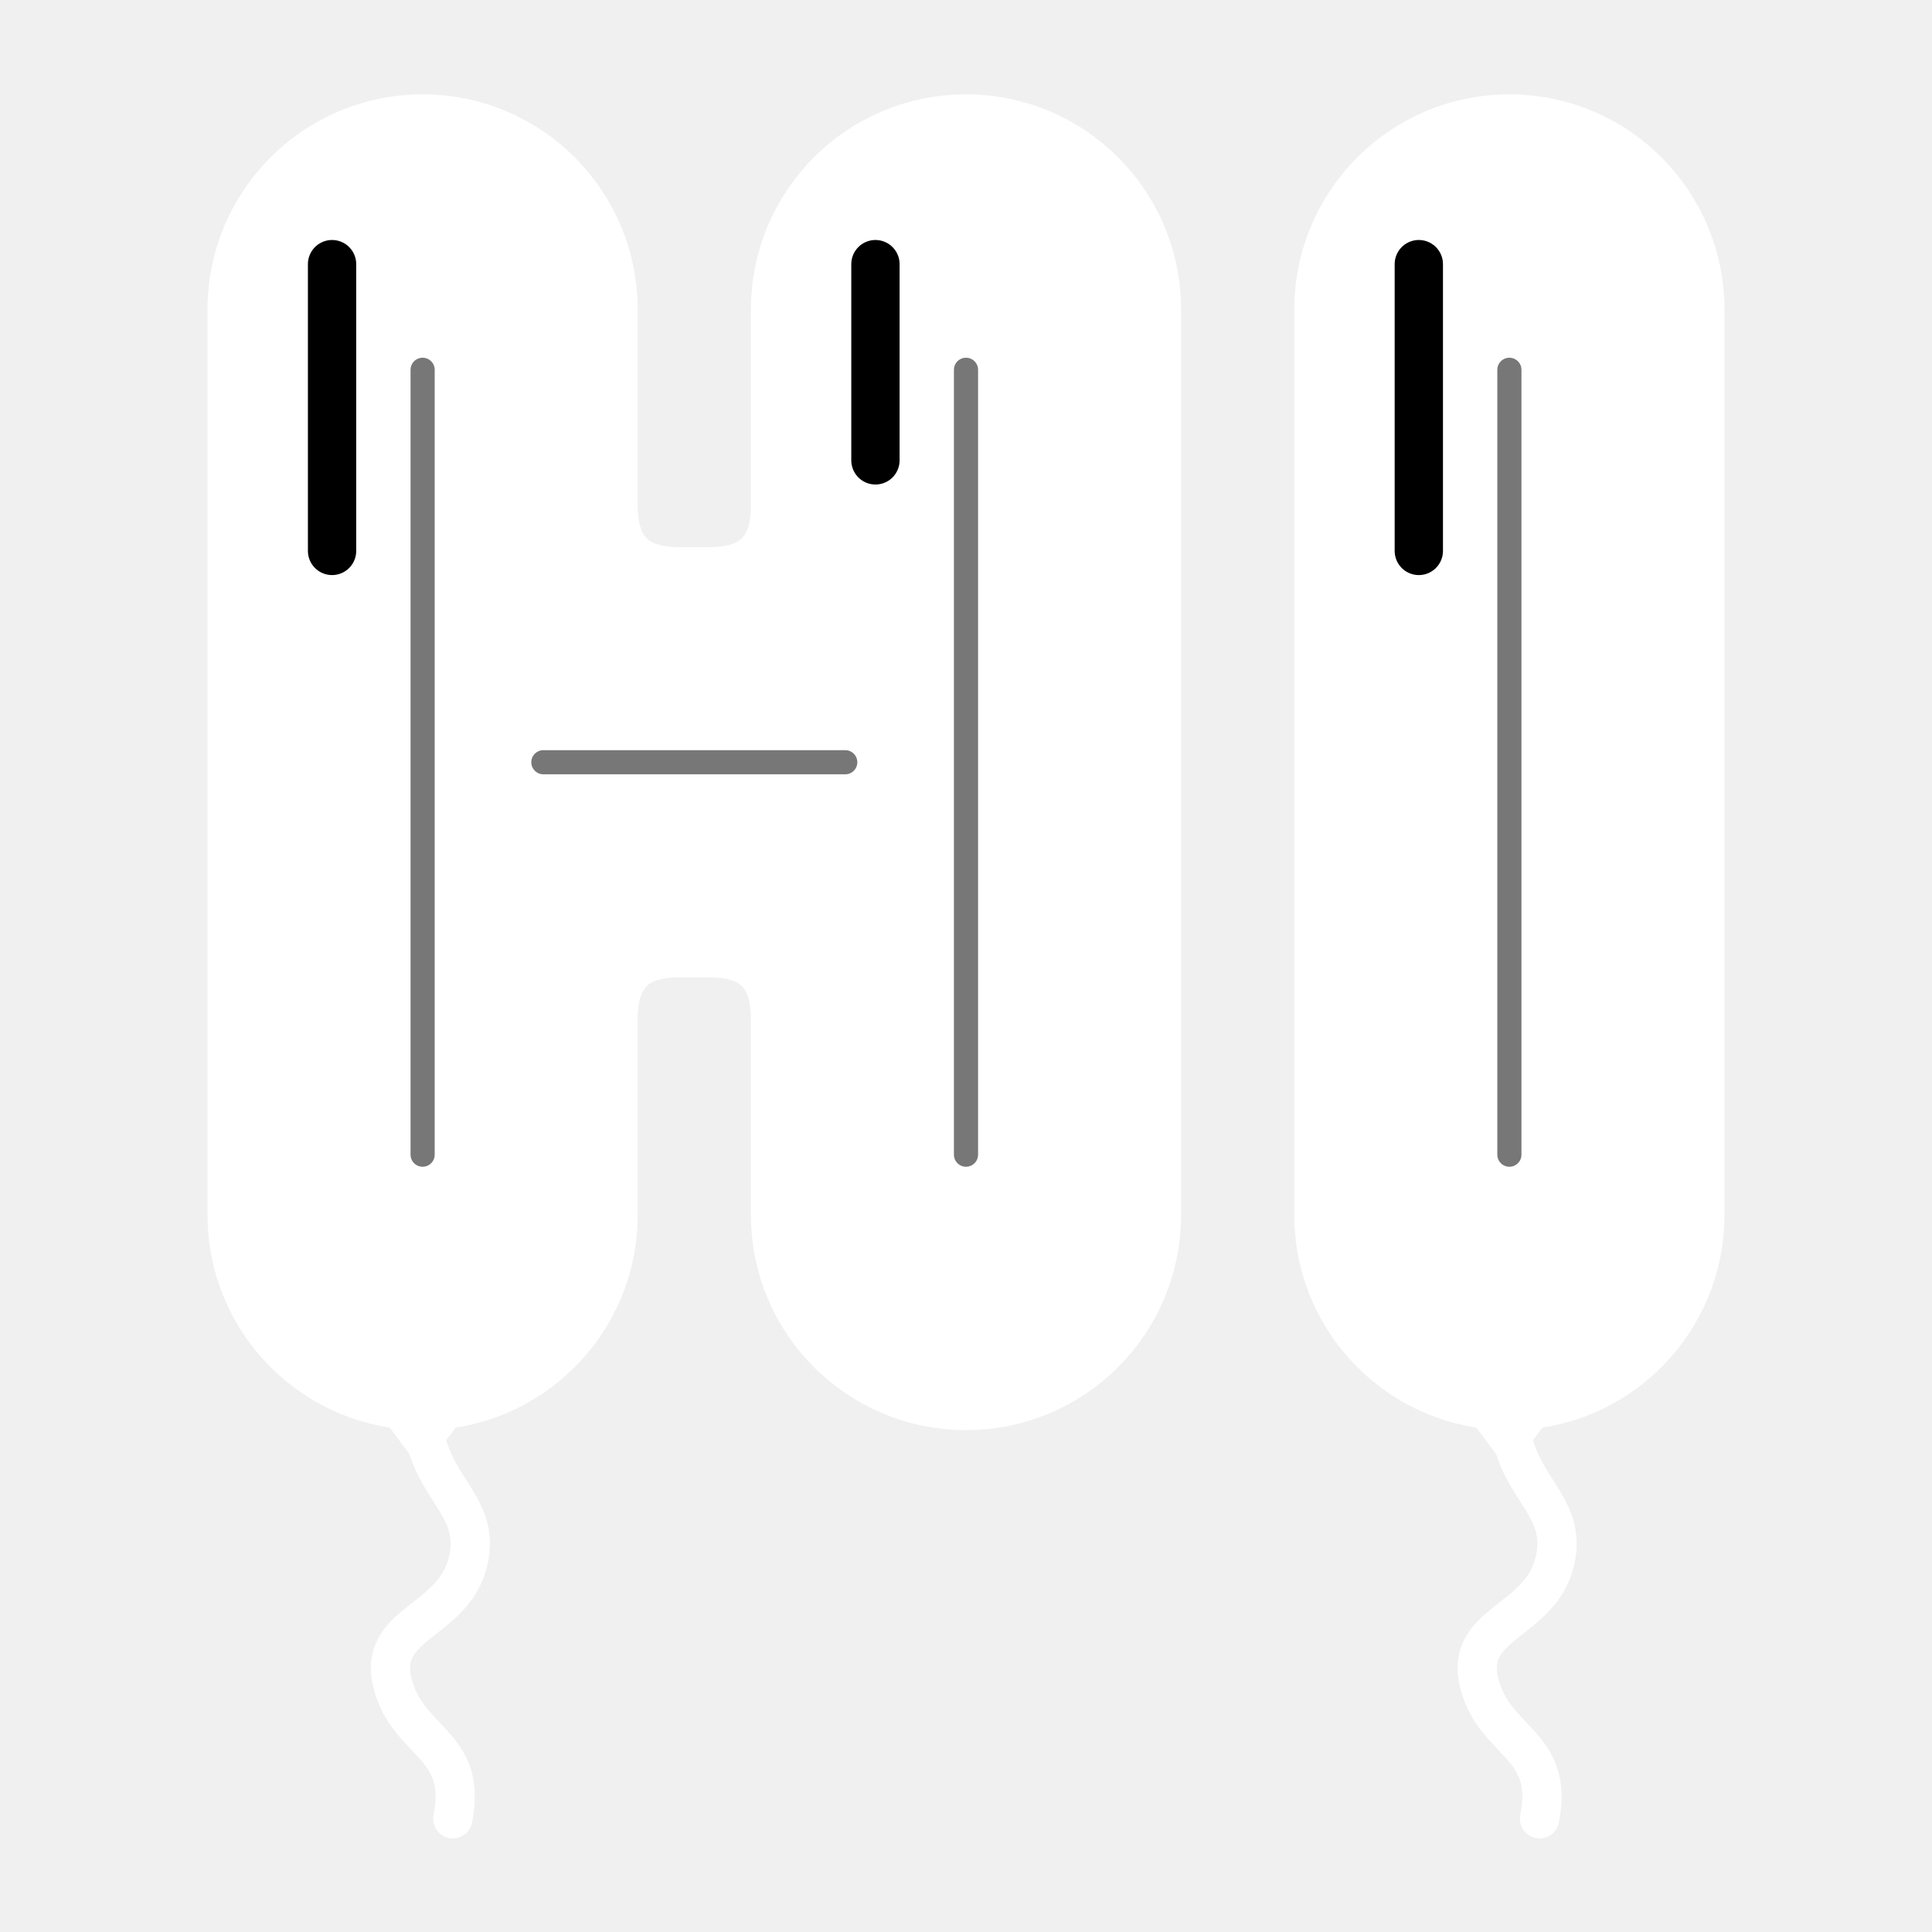
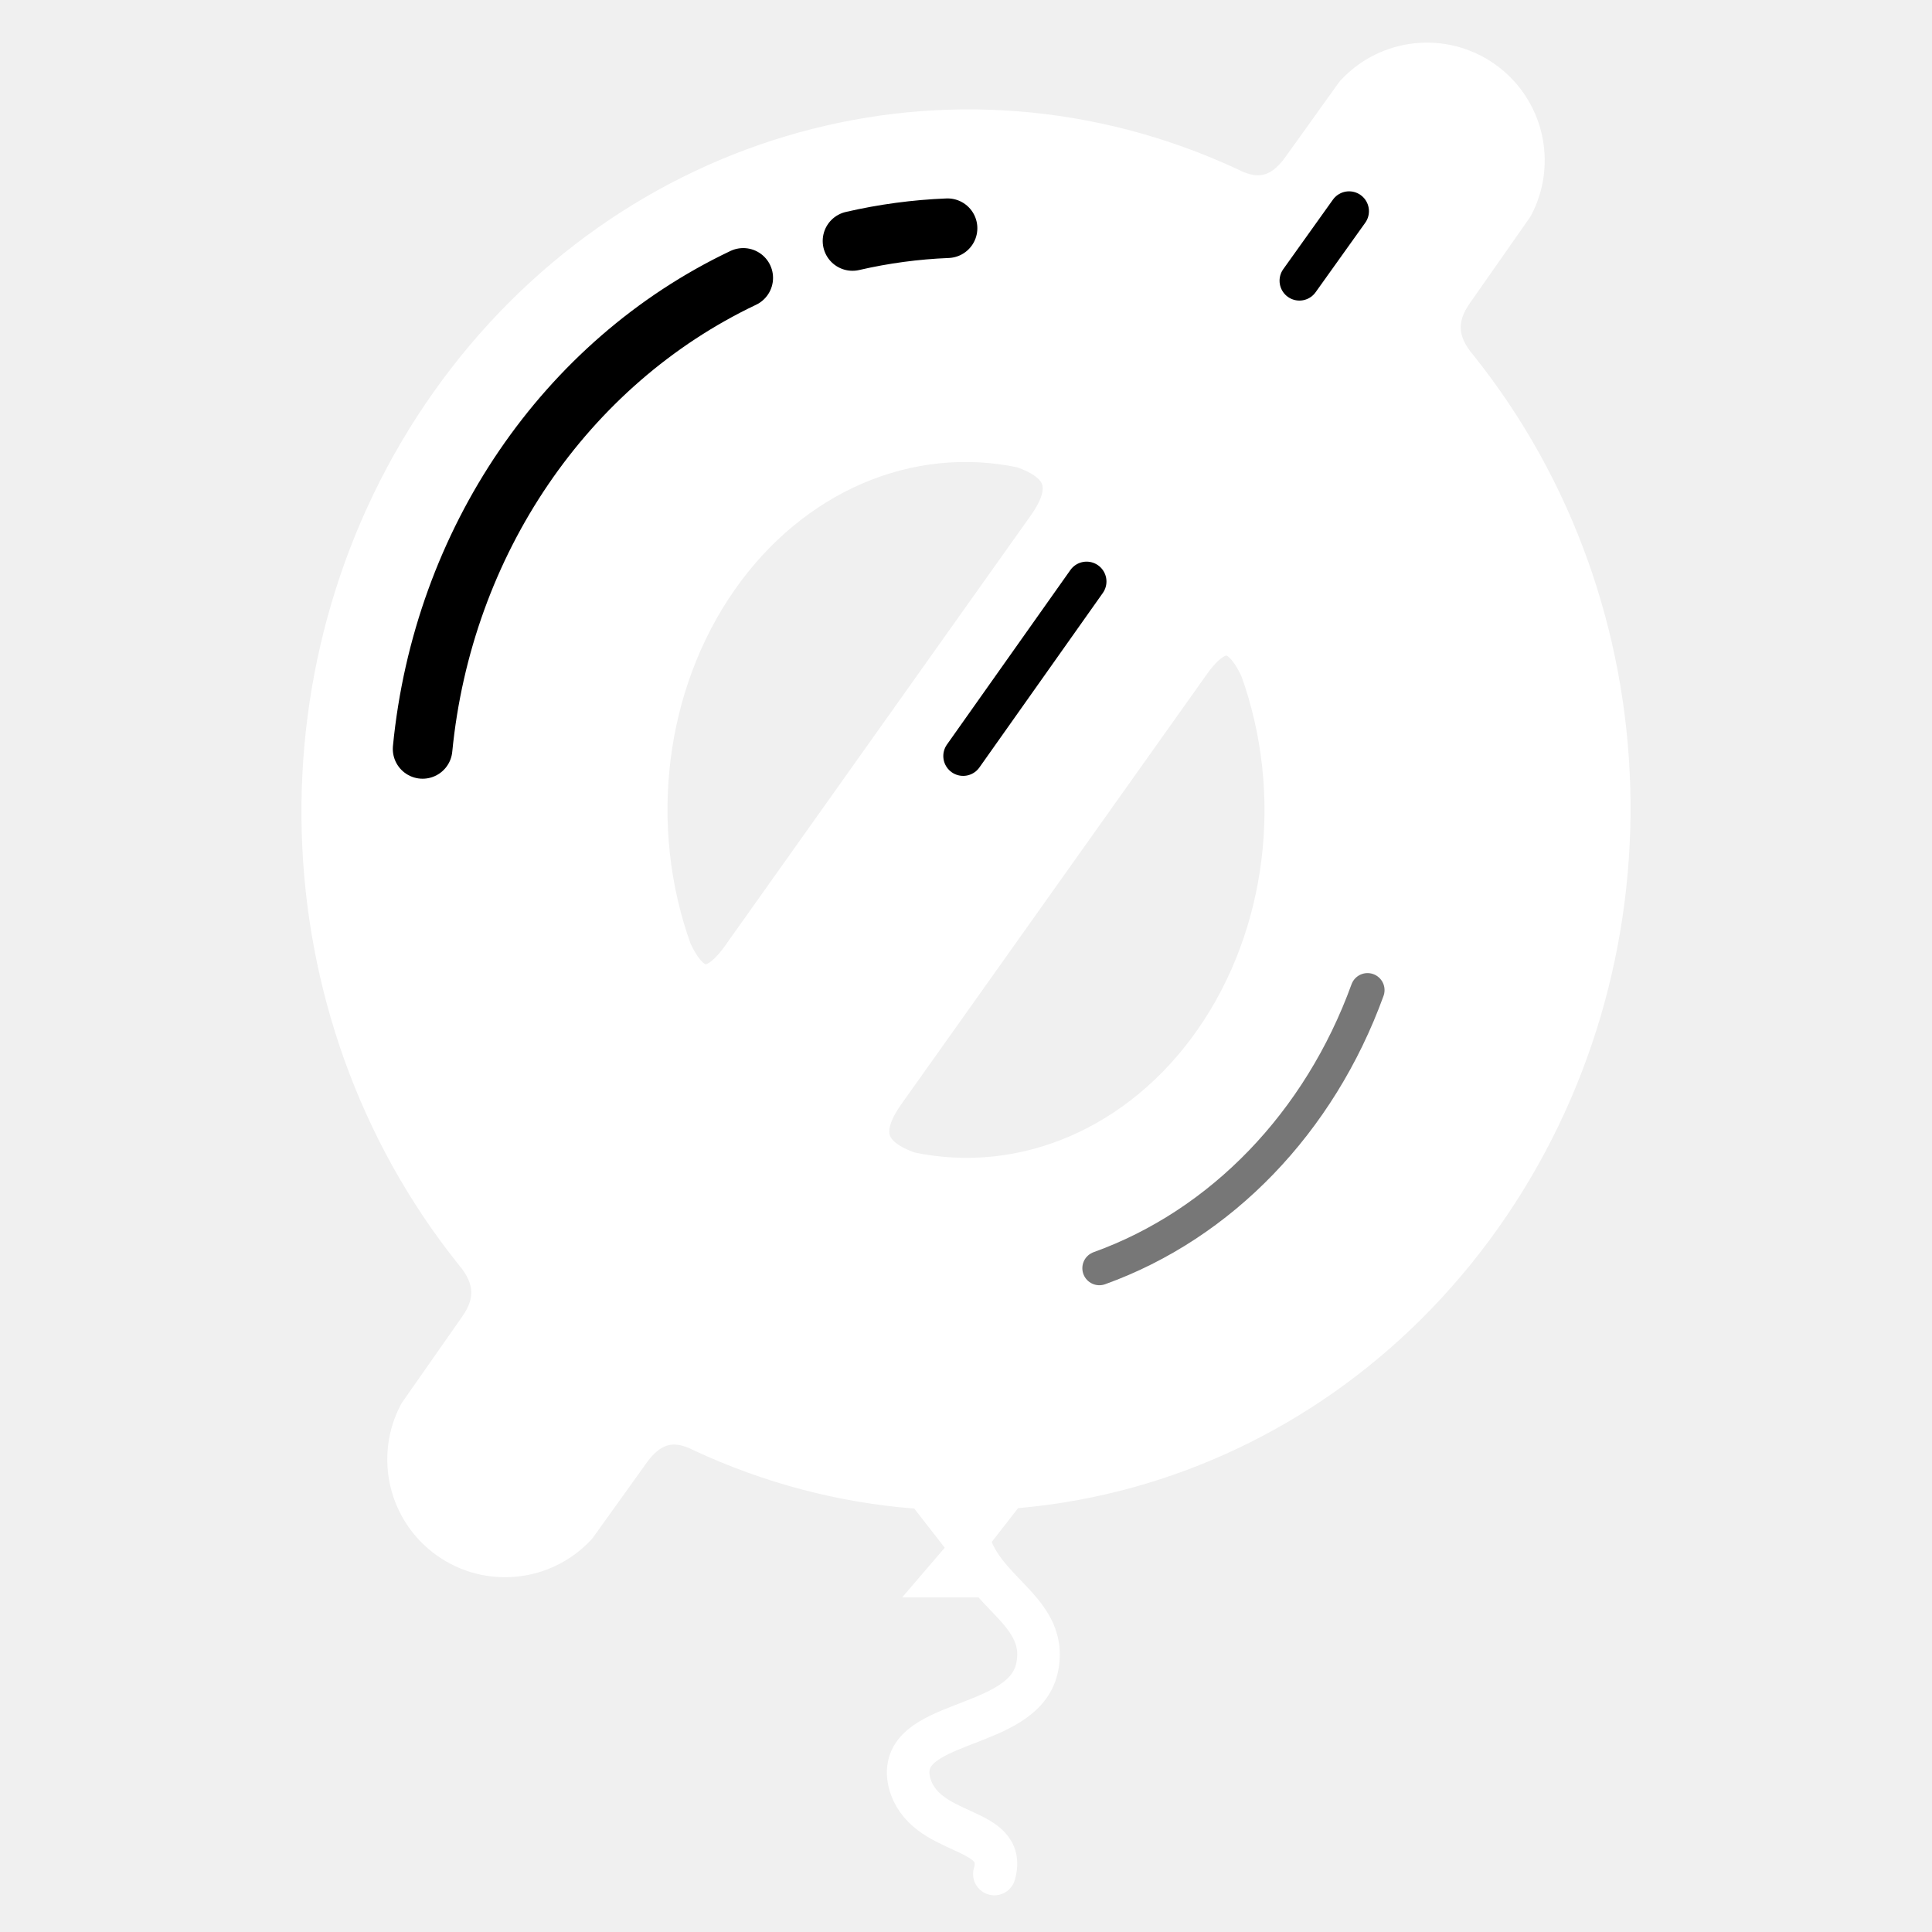
<svg xmlns="http://www.w3.org/2000/svg" viewBox="0 0 128 128" width="128" height="128">
-   <g transform="translate(6 -3.5)">
-     <path d="M22 97C22 102 26 103 25 107C24 111 19 111 20 115C21 119 25 119 24 124M94 97C94 102 98 103 97 107C96 111 91 111 92 115C93 119 97 119 96 124" fill="none" stroke="#fff" stroke-width="2.6" stroke-linecap="round" />
-     <path d="M17.5 95H26.5L22 101ZM89.5 95H98.5L94 101Z" fill="#fff" />
-     <path d="M10 24A12 12 0 0 1 34 24V37Q34 42 39 42H41Q46 42 46 37V24A12 12 0 0 1 70 24V84A12 12 0 0 1 46 84V71Q46 66 41 66H39Q34 66 34 71V84A12 12 0 0 1 10 84ZM82 24A12 12 0 0 1 106 24V84A12 12 0 0 1 82 84Z" fill="#fff" stroke="#fff" stroke-width="4.5" stroke-linejoin="round" />
-     <path d="M22 28V80M58 28V80M30 54H50M94 28V80" fill="none" stroke="#777" stroke-width="1.6" stroke-linecap="round" />
-     <path d="M16 21V40M52 21V34M88 21V40" fill="none" stroke="#000" stroke-width="3.2" stroke-linecap="round" />
+   <g transform="matrix(0.94 0 0 0.94 3.84 3.84)">
+     <path d="M64 103C64 108 70 109 69 113.5C68 118 59 117 60 121.5C61 125.5 67 124.5 66 128" fill="none" stroke="#fff" stroke-width="3" stroke-linecap="round" />
+     <path d="M59 100.5H69L65.5 105L68.5 108.5H59.5L62.5 105Z" fill="#fff" />
+     <path d="M87.7 7.9L91.5 2.6A6.8 6.8 0 0 1 102.5 10.4L98.3 16.4Q96.3 19.2 98.6 21.9A45.5 48 0 0 1 45.5 96.8Q42.4 95.2 40.3 98.1L36.5 103.4A6.8 6.8 0 0 1 25.5 95.6L29.7 89.6Q31.7 86.8 29.4 84.1A45.5 48 0 0 1 82.5 9.2Q85.6 10.8 87.7 7.9ZM79.8 42.5L58.2 72.9Q55.3 77 60 78.6A22.5 26 0 0 0 84.8 43Q82.7 38.5 79.8 42.5ZM48.2 63.5L69.8 33.1Q72.7 29 68 27.4A22.5 26 0 0 0 43.2 63Q45.3 67.5 48.2 63.5Z" fill="#fff" stroke="#fff" stroke-width="3" stroke-linejoin="round" />
+     <g fill="none" stroke-linecap="round">
+       <path d="M25.7 48.7A38.5 41 0 0 1 48.3 15.5M56 12.9A38.5 41 0 0 1 62.7 12" stroke="#000" stroke-width="4.2" />
+       <path d="M63.8 49.2L72.5 36.9M87.5 15.7L91 10.8" stroke="#000" stroke-width="2.8" />
+       <path d="M92.3 65.7A30.5 34 0 0 1 73.4 85.3" stroke="#777" stroke-width="2.4" />
+     </g>
  </g>
</svg>
